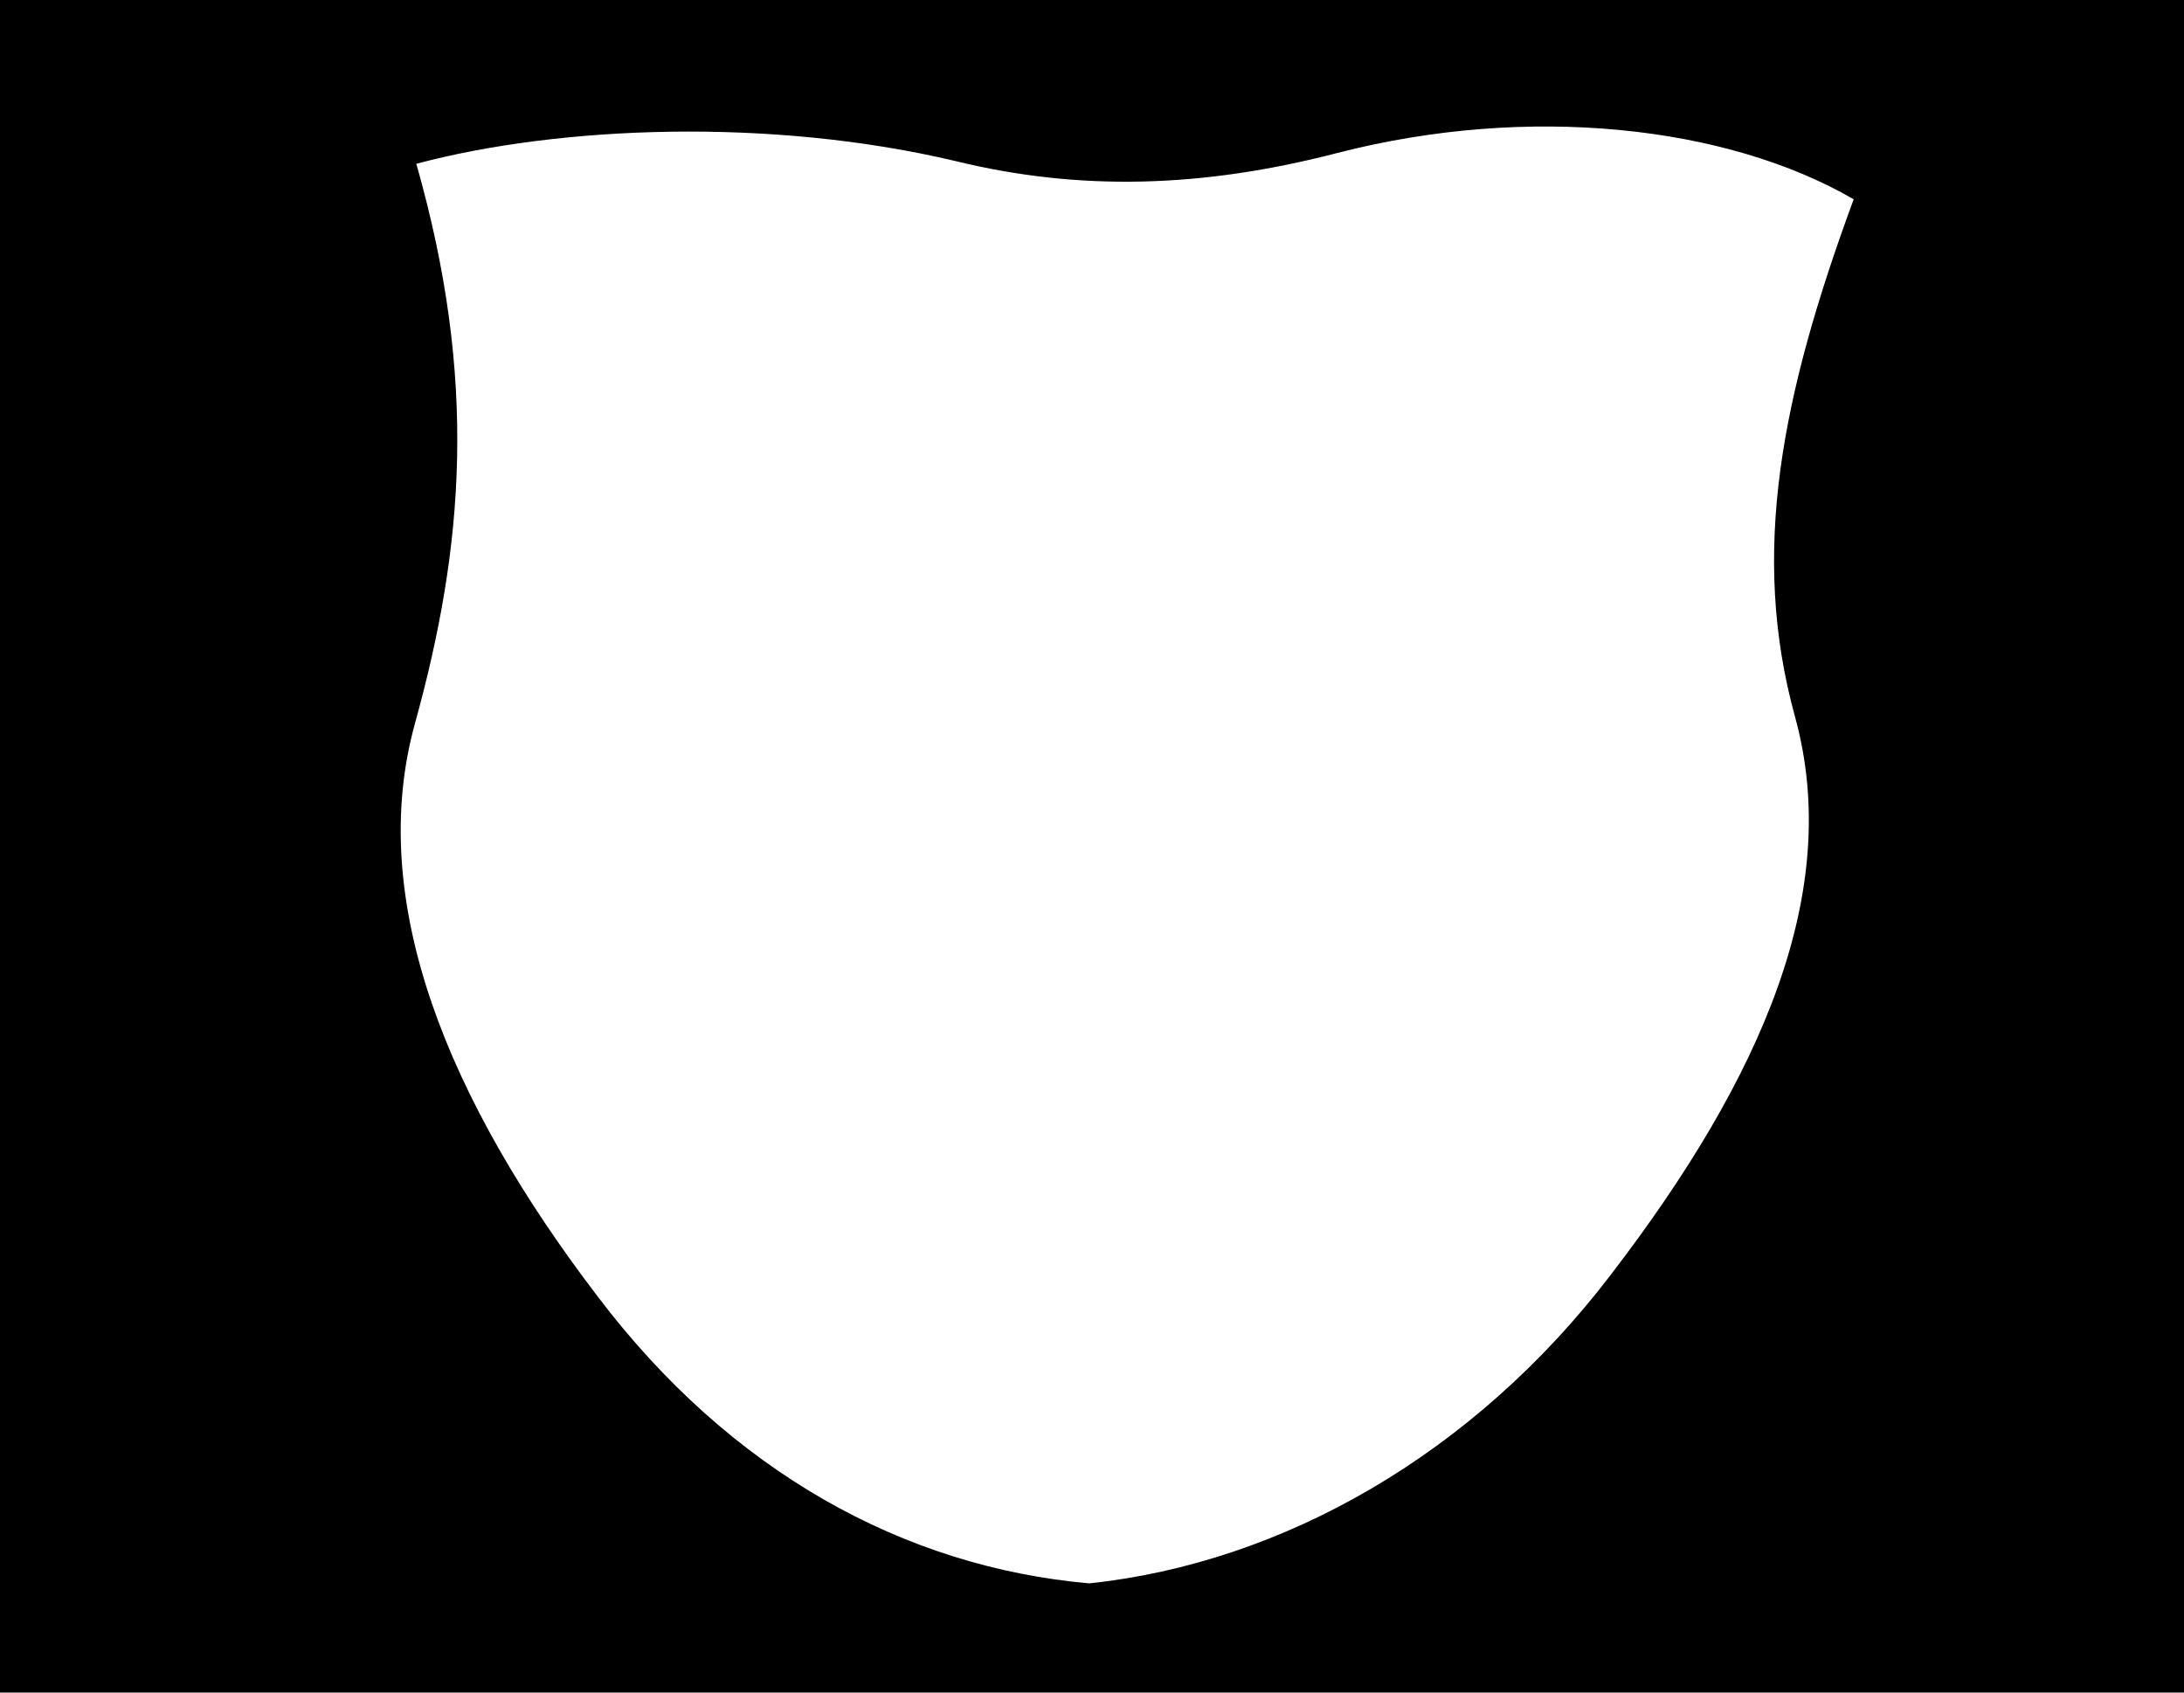
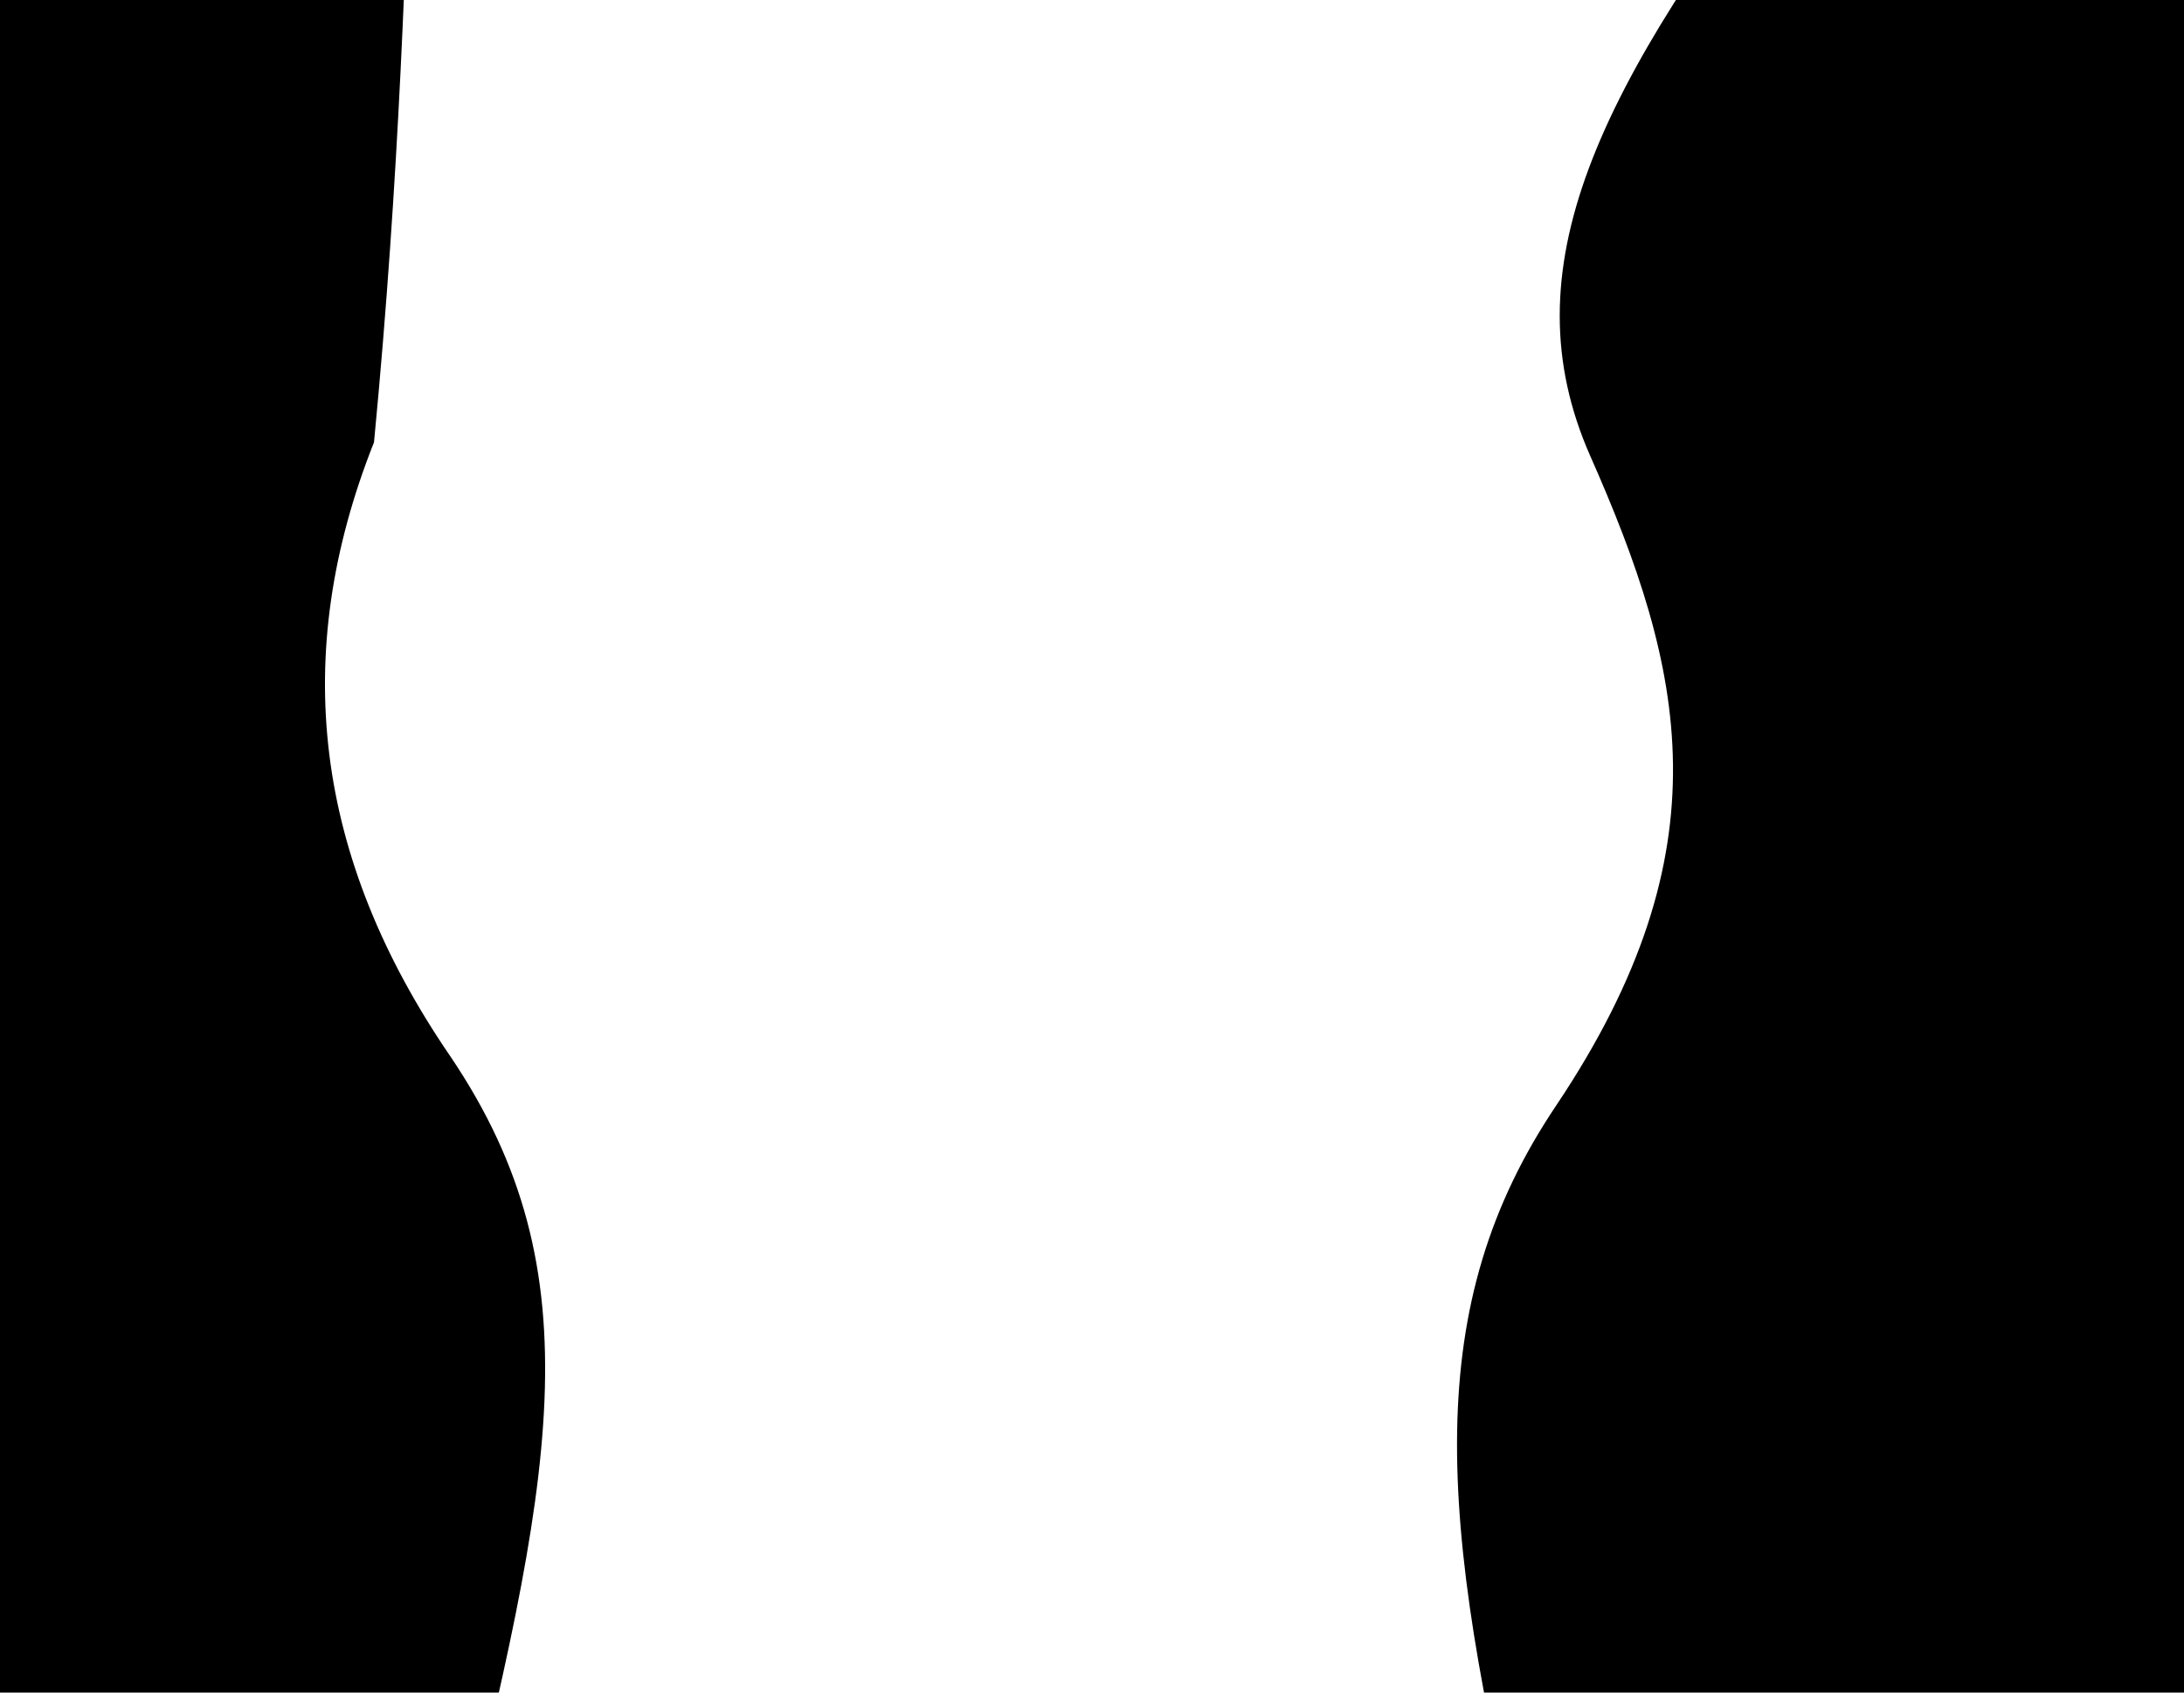
<svg xmlns="http://www.w3.org/2000/svg" width="1600" height="1240" viewBox="0 0 1600 1240">
  <rect width="1600" height="1240" fill="black" />
-   <path d="M 305 120 C 410 92, 565 86, 700 118 C 790 140, 880 138, 980 112 C 1120 76, 1265 92, 1358 146 C 1305 290, 1282 405, 1315 525 C 1350 652, 1292 788, 1180 934 C 1080 1065, 940 1145, 798 1160 C 662 1148, 535 1078, 438 950 C 328 806, 268 660, 304 530 C 340 400, 350 278, 305 120 Z" fill="white" />
+   <path d="M -154 -1700 C 120 -1240, 402 -890, 330 -520 C 292 -326, 312 -72, 274 324 C 212 480, 230 628, 330 774 C 438 934, 405 1084, 332 1380 C 260 1830, 302 2210, 380 2920 L 1048 2920 C 1136 2200, 1214 1806, 1118 1380 C 1052 1110, 1042 956, 1140 810 C 1266 622, 1234 490, 1165 334 C 1105 198, 1168 66, 1328 -140 C 1426 -560, 1480 -1010, 1710 -1700 Z" fill="white" />
</svg>
